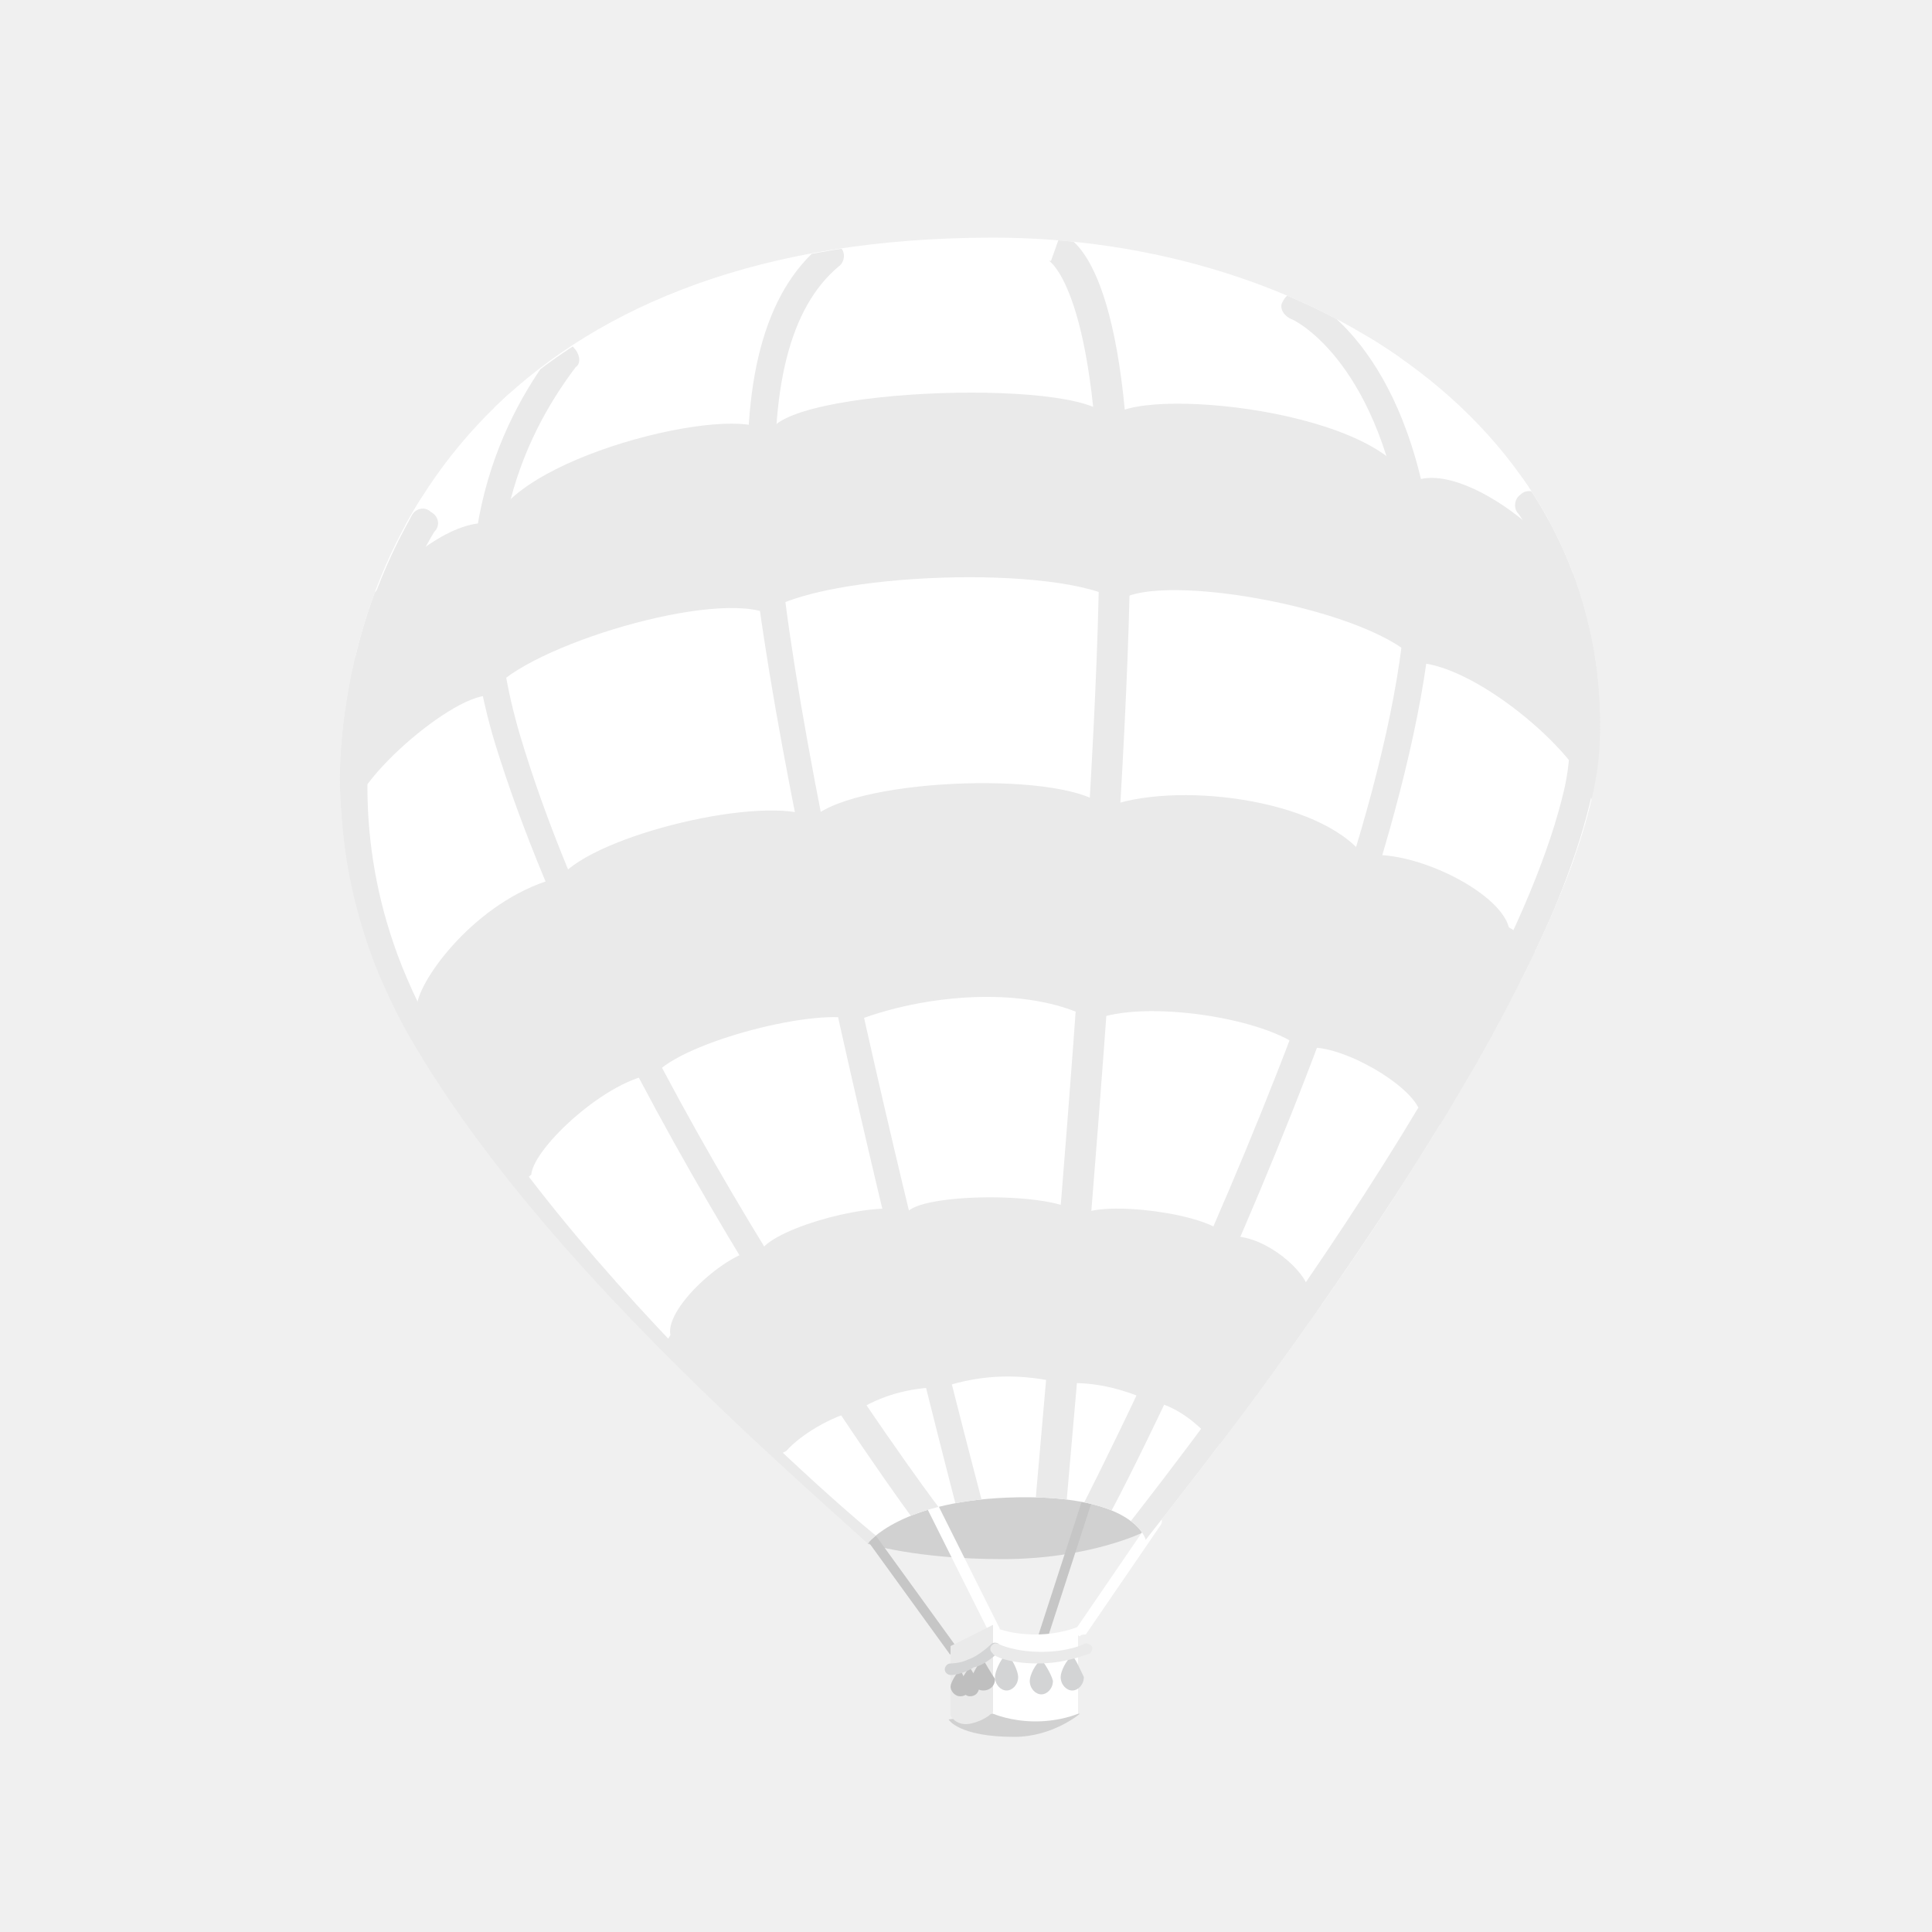
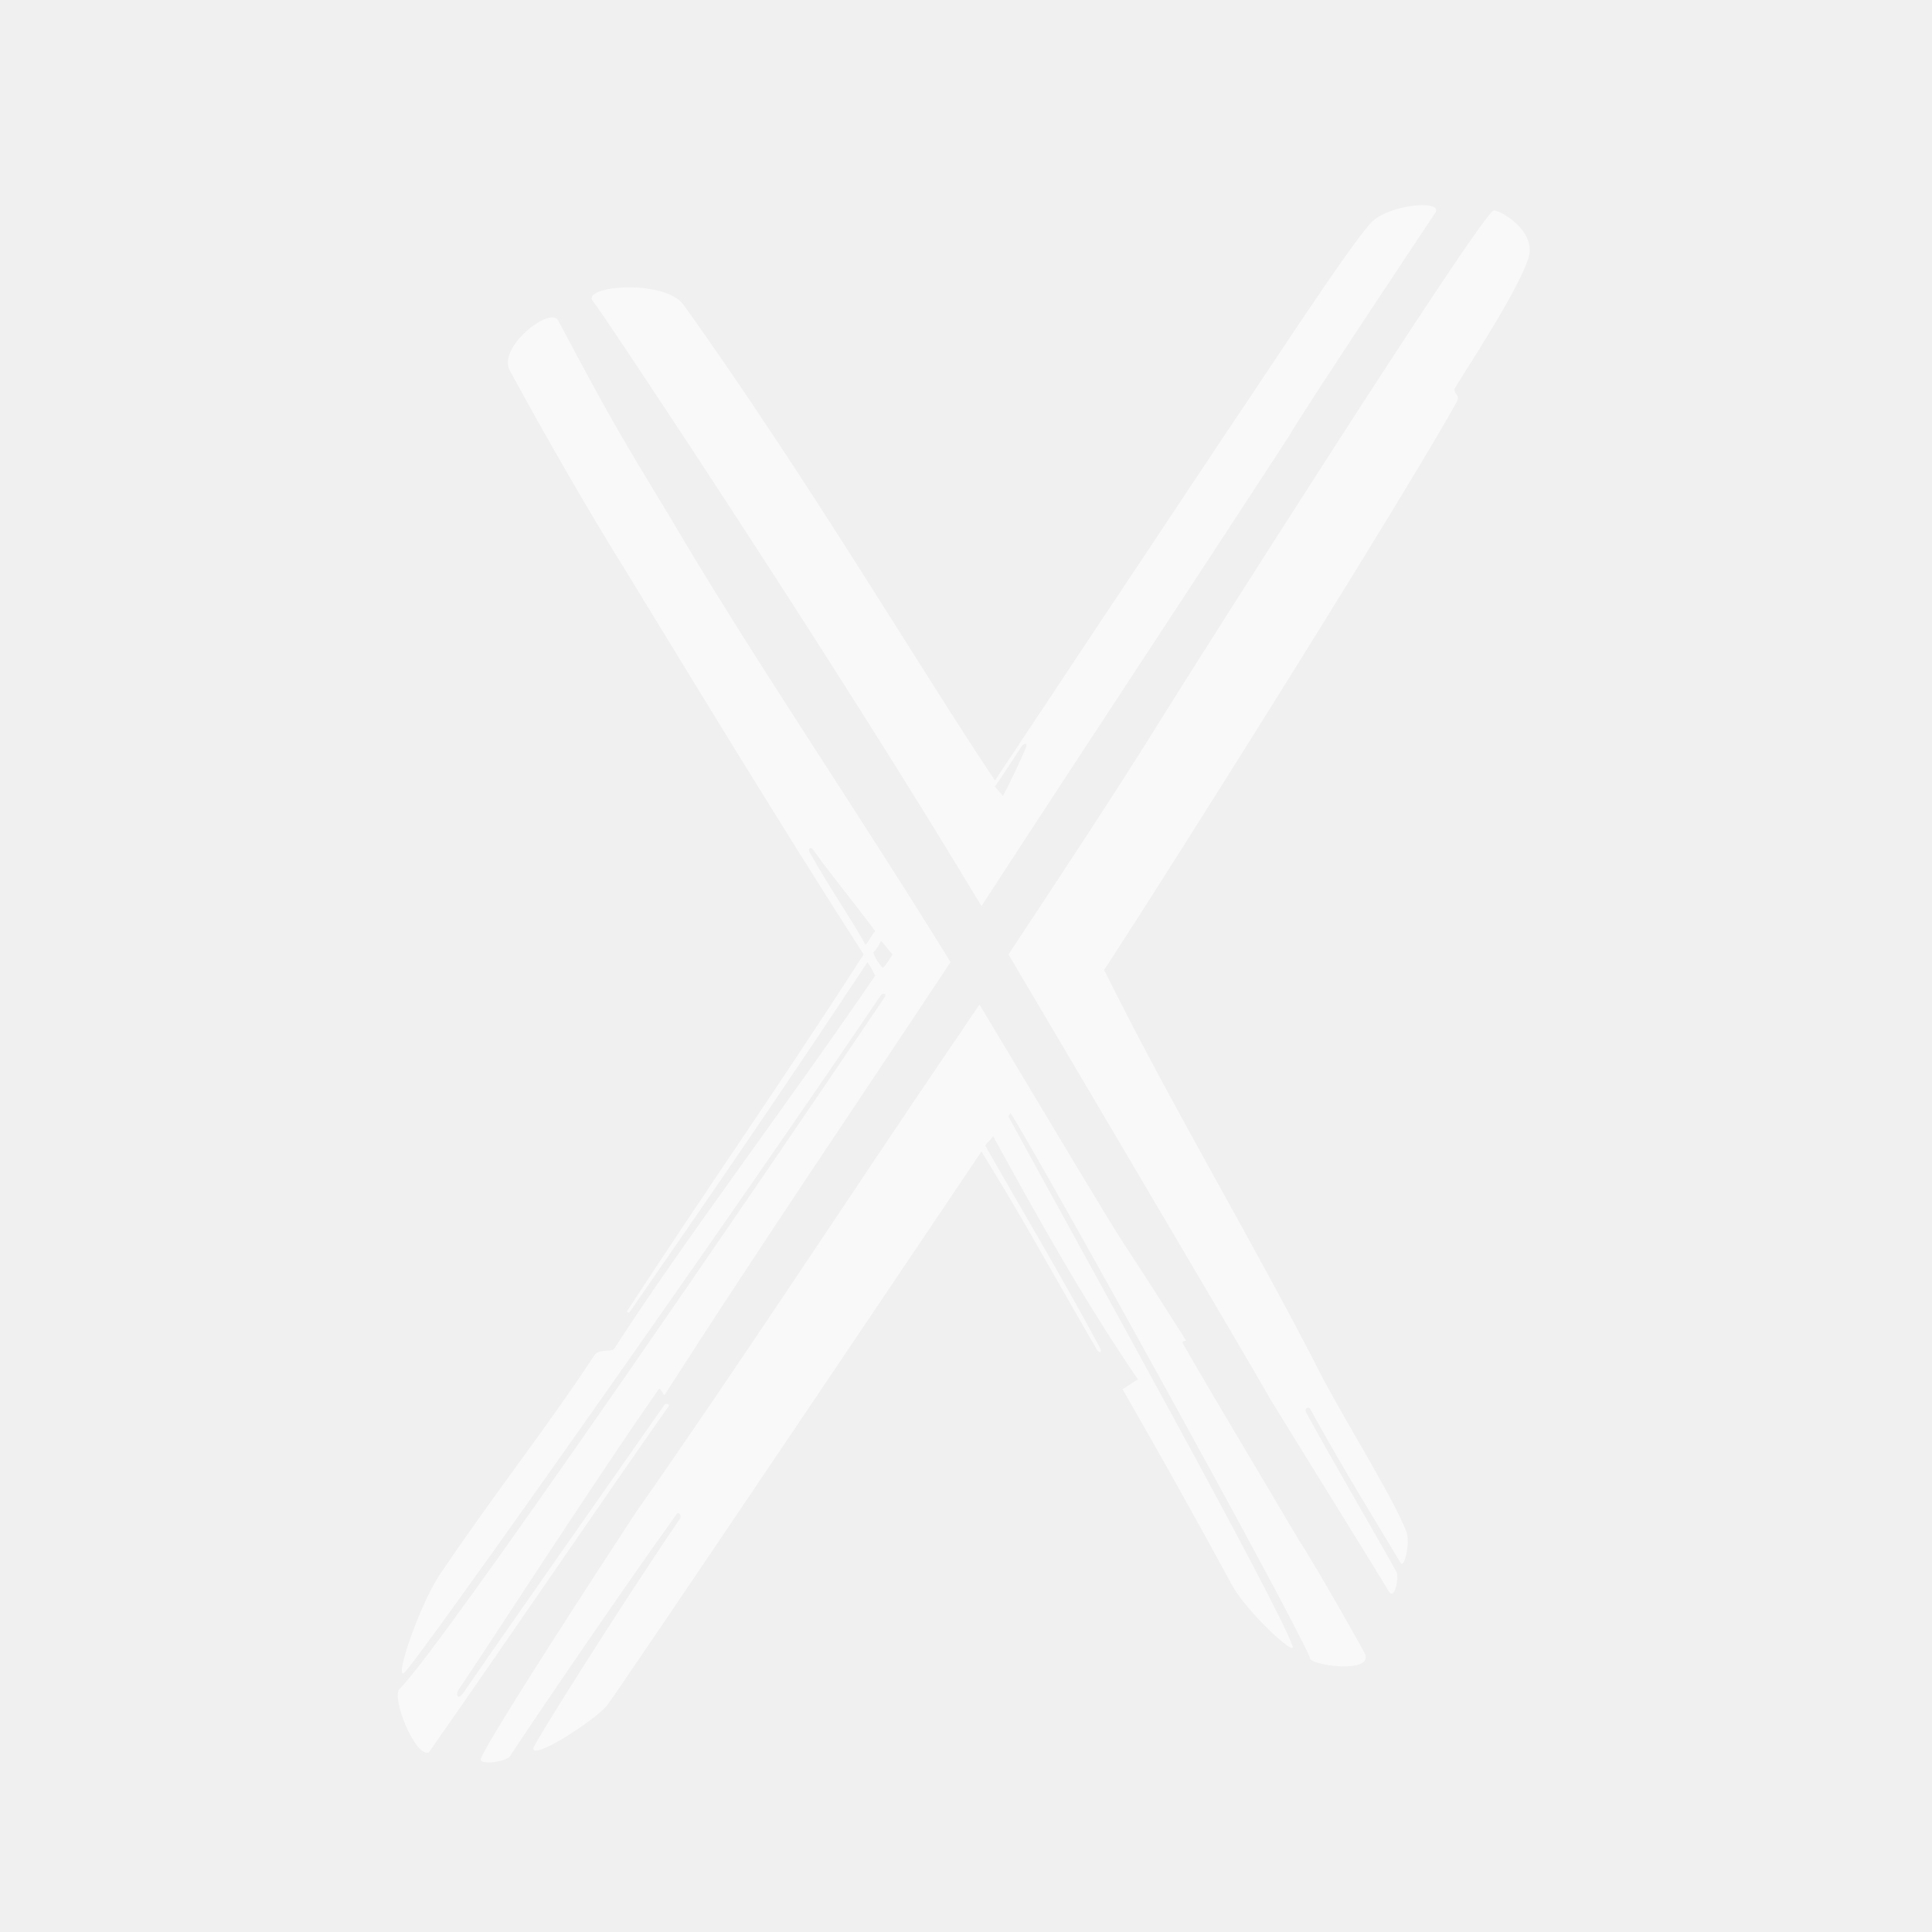
- <svg xmlns="http://www.w3.org/2000/svg" xmlns:xlink="http://www.w3.org/1999/xlink" version="1.1" id="Layer_1" x="0px" y="0px" viewBox="-345 257 100 100" style="enable-background:new -345 257 100 100;" xml:space="preserve">
+ <svg xmlns="http://www.w3.org/2000/svg" version="1.1" id="Layer_1" x="0px" y="0px" viewBox="-345 257 100 100" style="enable-background:new -345 257 100 100;" xml:space="preserve">
  <style type="text/css">
- 	.st0{opacity:0;}
- 	.st1{fill:#D1D1D1;}
- 	.st2{fill:#C6C6C6;}
- 	.st3{fill:#FFFFFF;}
- 	.st4{fill:#EAEAEA;}
- 	.st5{fill:#D3D4D5;}
- 	.st6{fill:#BFBFBF;}
- 	.st7{clip-path:url(#SVGID_2_);}
- 	.st8{clip-path:url(#SVGID_4_);}
+ 	.st0{fill:#F9F9F9;}
</style>
-   <g>
-     <g class="st0">
-       <path class="st1" d="M-285.5,336c0,0-3.6,5.3-4.1,6c-0.6,0.6-5.3,1.1-6,0.5c-0.7-0.6-4.4-5.4-4.4-5.4l3.1-4.6l9.9,0.2L-285.5,336z    " />
-     </g>
-     <g>
-       <path class="st1" d="M-300.1,336.9c0,0,2.5,0.8,7,0.8s7.3-1.4,7.3-1.4l-1.2-1.9l-4.7-0.4l-3.6,0.7l-3.8,0.1L-300.1,336.9z" />
-     </g>
-     <g>
-       <path class="st1" d="M-289.1,345.7c0,0-1.4,1.2-3.4,1.2c-2.9,0-3.4-0.9-3.4-0.9l2.2-0.3L-289.1,345.7L-289.1,345.7z" />
-     </g>
-     <g>
-       <rect x="-302" y="339" transform="matrix(0.5867 0.8098 -0.8098 0.5867 151.5913 381.5357)" class="st2" width="8" height="0.5" />
-     </g>
-     <g>
-       <rect x="-290.2" y="334.4" transform="matrix(0.9512 0.3086 -0.3086 0.9512 90.289 105.9931)" class="st2" width="0.5" height="8.2" />
-     </g>
-     <g>
-       <path class="st3" d="M-289.1,341.7C-289.2,341.7-289.2,341.7-289.1,341.7c-0.2-0.1-0.3-0.2-0.2-0.4l3.9-5.7    c0.1-0.1,0.2-0.2,0.4-0.1c0.1,0.1,0.2,0.2,0.1,0.4l-3.9,5.7C-289.1,341.6-289.1,341.7-289.1,341.7z" />
-     </g>
-     <g>
-       <path class="st3" d="M-293.6,341.6c-0.1,0-0.2-0.1-0.2-0.1l-3.4-6.8c-0.1-0.1,0-0.3,0.1-0.4c0.1-0.1,0.3,0,0.4,0.1l3.4,6.8    c0.1,0.1,0,0.3-0.1,0.4C-293.6,341.6-293.6,341.6-293.6,341.6z" />
-     </g>
-     <g>
-       <path class="st3" d="M-293.6,341.2v4.5c0,0,0.9,0.4,2.2,0.4s2.2-0.4,2.2-0.4v-4.5c0,0-0.9,0.4-2.2,0.4    C-292.8,341.6-293.6,341.2-293.6,341.2" />
-     </g>
-     <g>
-       <path class="st4" d="M-295.8,342.2l2.2-1.1v4.5c0,0-0.3,0.4-1.1,0.6c-0.8,0.2-1.1-0.4-1.1-0.4L-295.8,342.2L-295.8,342.2z" />
-     </g>
-     <g>
-       <path class="st5" d="M-292.8,342.7l0.1-0.3c-0.1,0-0.3,0-0.4,0l0.1,0.3c-0.2,0.2-0.5,0.8-0.5,1.1c0,0.4,0.3,0.7,0.6,0.7    c0.3,0,0.6-0.3,0.6-0.7C-292.3,343.5-292.6,342.9-292.8,342.7" />
-     </g>
-     <g>
-       <path class="st5" d="M-291.1,342.9l0.1-0.3c-0.1,0-0.3,0-0.3,0L-291.1,342.9c-0.3,0.2-0.6,0.8-0.6,1.1c0,0.4,0.3,0.7,0.6,0.7    c0.3,0,0.6-0.3,0.6-0.7C-290.6,343.6-291,343-291.1,342.9" />
-     </g>
-     <g>
-       <path class="st5" d="M-289.5,342.7l0.1-0.3c-0.1,0-0.3,0-0.3,0L-289.5,342.7c-0.3,0.2-0.6,0.8-0.6,1.1c0,0.4,0.3,0.7,0.6,0.7    c0.3,0,0.6-0.3,0.6-0.7C-289.1,343.4-289.3,342.9-289.5,342.7" />
-     </g>
-     <g>
-       <path class="st6" d="M-294.8,343.3l0.1-0.3c0,0-0.2,0-0.3,0L-294.8,343.3c-0.2,0.2-0.5,0.7-0.5,0.9c0,0.2,0.2,0.6,0.5,0.6    c0.3,0,0.5-0.2,0.5-0.6C-294.4,343.9-294.7,343.5-294.8,343.3" />
-     </g>
-     <g>
-       <path class="st6" d="M-295.3,343.4l0.1-0.2c0,0-0.2,0-0.3,0L-295.3,343.4c-0.2,0.2-0.5,0.7-0.5,0.9c0,0.2,0.2,0.5,0.5,0.5    s0.5-0.2,0.5-0.5C-295,344.1-295.2,343.6-295.3,343.4" />
-     </g>
-     <g>
-       <path class="st6" d="M-294.1,342.9l0.1-0.3c-0.1,0-0.3,0-0.3,0L-294.1,342.9c-0.3,0.2-0.6,0.8-0.6,1c0,0.4,0.3,0.6,0.6,0.6    s0.6-0.2,0.6-0.6C-293.7,343.6-294,343.1-294.1,342.9" />
-     </g>
-     <g>
-       <path class="st5" d="M-295.8,343.7c-0.1,0-0.3-0.1-0.3-0.3c0-0.1,0.1-0.3,0.3-0.3c0,0,0.5,0,0.9-0.2c0.6-0.2,1.2-0.8,1.2-0.8    c0.1-0.1,0.3-0.1,0.4,0s0.1,0.3,0,0.4c0,0-0.7,0.7-1.3,0.8C-295.2,343.7-295.8,343.7-295.8,343.7L-295.8,343.7z" />
-     </g>
-     <g>
-       <path class="st4" d="M-291.3,343.1c-1.5,0-2.3-0.4-2.3-0.5c-0.1-0.1-0.2-0.2-0.1-0.4c0.1-0.1,0.2-0.2,0.4-0.1c0,0,0.8,0.4,2.2,0.4    c1.4,0,2.2-0.4,2.2-0.4c0.1-0.1,0.3,0,0.4,0.1c0.1,0.1,0,0.3-0.1,0.4C-289,342.7-289.9,343.1-291.3,343.1z" />
-     </g>
-     <g>
-       <g>
-         <g>
-           <defs>
-             <path id="SVGID_1_" d="M-293.6,269.3c16.4,0,32,9.8,31.4,26.2c-0.3,7.7-9.1,23-23.5,41.2c0,0-0.5-2.3-6.6-2.2       c-6.1,0.1-7.8,2.4-7.8,2.4c-7.3-6.7-27.7-25.2-27.3-40C-326.9,283.3-317.6,269.3-293.6,269.3z" />
-           </defs>
-           <clipPath id="SVGID_2_">
-             <use xlink:href="#SVGID_1_" style="overflow:visible;" />
-           </clipPath>
-           <g class="st7">
-             <g>
-               <path class="st3" d="M-296,268.8c15.2-0.2,24,6.8,24,6.8l-14-2.4l-15.6-0.4l-12.8,2.8l-4.4,2.2l-5.3,2.7l1.8-2.6        C-322.5,278.1-309.6,268.9-296,268.8z" />
-             </g>
-             <g>
-               <path class="st3" d="M-289,271.8c4.5-1,11.3,1.2,13.1,2.5c0,0,7.9,0.2,11.9,4.8c0.8,1,0,5.2,0,5.2l-8.3-4.1l-16.2-3l-13.4-0.4        l-15.1,2.4l-9.4,6.7l-0.4-3.5c2.8-2.2,6.3-4.5,10.4-5.9c2.6-2.2,7.4-4.5,12.7-4.3C-299.6,270.5-292.2,270.5-289,271.8z" />
-             </g>
-             <g>
-               <path class="st3" d="M-296.4,275c0.7-1,7.6-0.5,8.4,0.2c1.1-0.4,6.4-0.1,8,1.2c1.5-0.5,5.3,0.8,6.8,1.9        c0.8-0.7,5.3,1.7,5.2,2.4c0.9-0.1,4.6,3.5,5.5,4.9c0.8,1,1.2,5,1.2,5l-9.4-5.7l-12.6-3.5l-12.8-0.5l-10.5,0.3l-14.3,3.8        l-7.3,7.7l-2.5,1.1c0,0,0.2-2.6,0.7-3.8c1.4-3.5,8.7-9.2,11.7-9.9c1-1.4,5.2-2.7,6-2.3c0.8-1.1,6-2.2,7.5-1.7        C-303.4,274.7-298.2,274.4-296.4,275z" />
-             </g>
-             <g>
-               <path class="st4" d="M-287.6,278.8c0.5-1.9,13.7-0.8,15.6,3.2c2.6-1.5,9.2,3.7,9.6,7.5c0.7-0.1,6.5,2.3,4.7,8.7        c-0.5,3.3-2.8-1.1-2.8-1.1l-5.2-6l-16.5-4.9l-23.5-0.3l-11.8,3.4l-9.6,7.5l-3.5,3.3c0,0,1.7-3.9,1.3-5.5        c-0.8-2.2,5.9-11.1,9.8-10.5c1.5-3.7,13.4-6.4,14.3-4.6C-304.8,277-287.8,276.5-287.6,278.8z" />
-             </g>
-             <g>
-               <path class="st4" d="M-296.3,283.1c1.6-0.8,6.7-0.7,8.9-0.1c1.7-0.6,6.8,0.3,8.6,1.2c3,0,6,1,7.3,2.1c2.2,0.4,4.5,1.3,5.7,2.6        c4.7,2.6,5.9,6,6.8,10.4l-1.3,4l-5-6.1l-7.8-4.2l-10.7-2.1l-24.4-0.1l-6.5,2.2l-9.7,4.6l-4.7,7.1l-0.4-4.1        c0.4-2.3,0.6-3.8,2-6c0.3-1.3,1.7-2.8,2.8-3.3c0.6-1.3,2.1-2.8,4.6-3c0.4-1.3,4.9-2.9,6.5-2.6c2.2-1.2,4.7-2,8.1-2        C-303.2,282.8-298.4,282.3-296.3,283.1z" />
-             </g>
-             <g>
-               <path class="st3" d="M-287.1,288.1c2.2-1.6,13.4,0.5,15.5,3.2c3.2,0.2,8.7,5,9,7.2c2.1,1.4,2.1,4.8,1.7,8.2l-2.1,1.8l-1.6-4.7        l-6.4-5.2l-8.9-1.7l-11.8-2.1l-11.5,1.5l-8,1.6l-9.1,3l-4.8,5.2l-1.5,4.4l-1-5.4c-0.4-1.5-1.5-3.7,0.9-5.4        c-0.9-1.5,4.9-6.7,7-6.7c1.3-2.3,11.1-5.4,14.3-4.3C-302.4,286.6-290.1,286.2-287.1,288.1z" />
-             </g>
-             <g>
-               <path class="st3" d="M-294.5,293.3c35.8-0.5,33.3,14.7,33.3,14.7l-2.2,5.4l-3.8-5.2l-8.4-5.1l-10.7-1.8l-13.2,0.3l-11.3,1        l-8.7,4.9l-3.6,5.8l-1.7,3.8l-1.7-7.2C-326.3,310.2-330.4,293.8-294.5,293.3z" />
-             </g>
-             <g>
-               <path class="st4" d="M-287.8,298.8c3.5-1.4,11.1-0.5,13.4,2.5c2.4-0.4,7,1.8,7.5,3.7c2.9,1.6,1.8,5.7,1.9,8.3l0.5,1.7        l-2.5,3.1l-1.9-6l-6.7-4.5h-10l-12-1.7l-11.5,2.5l-7.5,3.9l-2,5.8l-2.7,1.6l-2.2-4.1c-1.4-2.4-1.6-4,0.1-6.7        c0.3-1.5,3.3-5.5,7.4-6.5c1.8-2.2,10.6-4.3,13.1-3.1C-300.5,297.2-289.5,296.9-287.8,298.8z" />
-             </g>
-             <g>
-               <path class="st4" d="M-292.3,304c33.4-0.8,26,16.2,26,16.2l-4.3,0.8l-6.7-7.9l-15.4-2.2l-11.9,1.4l-9.7,4.7l-3.2,8l-4.5-1.5        C-322.1,323.3-330,304.9-292.3,304z" />
-             </g>
-             <g>
-               <path class="st3" d="M-288.4,309.8c2.6-1.1,9-0.1,10.8,1.5c1.4-0.5,5.2,1.5,6,3c3.8,2.3,2.4,6.7,0.9,9.6l-2.4,0.8l-11.1-7.8        l-16.2,0.8l-9.4,4l-5.2,5.3h-2.5c0.2-4.2-2.6-7.2,0-9.2c0.1-1.4,4-5,6.4-5.2c1.5-1.7,8.5-3.5,10.5-2.8        C-296.6,308.3-291.4,308.1-288.4,309.8z" />
-             </g>
-             <g>
-               <path class="st3" d="M-292.4,314.6c27.3,0,21.8,12.6,21.8,12.6l-7,1.6l-4.7-4l-7-1.8l-13.3-0.4l-6,5.7l-6,1.8        C-314.7,330.1-320.5,314.6-292.4,314.6z" />
-             </g>
-             <g>
-               <path class="st4" d="M-289.1,319.9c1.1-0.8,6.8-0.1,7.6,1.1c1.7-0.2,3.8,1.5,4.2,2.6c1.5,0.7,0.8,4.8-0.3,6.4l-2.3,1.9        l-5.5-3.2l-9.8-1.1l-8.6,4.2l-4.7,2.5l-1.3-1.7c-0.8-2.5-1.7-4.6-0.5-6.5c-0.3-1.5,3.3-4.6,4.7-4.4c0.8-1.2,6-2.6,7.6-2        C-297,318.7-289.9,318.7-289.1,319.9z" />
-             </g>
-             <g>
-               <path class="st4" d="M-292.9,324.7c17,0.2,14.1,7.4,14.1,7.4l-3,3.1c0,0-0.2-5.8-11-5.3c-10.8,0.5-11.9,5.2-11.9,5.2l-3.3-2.2        C-308,332.7-308.4,324.5-292.9,324.7z" />
-             </g>
-             <g>
-               <path class="st3" d="M-296.2,328.8c2.1-0.7,4.1-0.7,6.2-0.2c1.7-0.1,3.1,0.3,4.5,0.9c1.2,0.2,2.3,1,3.1,1.9        c1.7,0.8,1.9,2.2,1.7,3.3l-2.3,4.8l-22.6-0.8l-0.4-1.9c0.8-1.8-0.4-3.7,1.7-4.7c0.7-0.8,2.3-1.8,3.7-2.1        C-299.5,329.3-298,328.8-296.2,328.8z" />
-             </g>
-           </g>
-         </g>
-       </g>
-     </g>
-   </g>
-   <g>
-     <g>
-       <g>
-         <defs>
-           <path id="SVGID_3_" d="M-293.6,269.3c16.4,0,32,9.8,31.4,26.2c-0.3,7.7-9.1,23-23.5,41.2c0,0-0.5-2.3-6.6-2.2      c-6.1,0.1-7.8,2.4-7.8,2.4c-7.3-6.7-28.2-24.5-27.7-39.4C-327.5,283.9-317.6,269.3-293.6,269.3z" />
-         </defs>
-         <clipPath id="SVGID_4_">
-           <use xlink:href="#SVGID_3_" style="overflow:visible;" />
-         </clipPath>
-         <g class="st8">
-           <g>
-             <path class="st4" d="M-290.6,335.5L-290.6,335.5c-0.5,0-0.8-0.4-0.8-0.8s3.3-35.5,3.3-49.7c0-12.9-2.6-14.5-2.6-14.5h0.1       l0.5-1.4c0.7,0.2,3.6,1.9,3.6,15.8c0,14.3-3.3,49.6-3.3,49.9C-289.8,335.2-290.2,335.5-290.6,335.5z" />
-           </g>
-           <g>
-             <path class="st4" d="M-288.2,335.9c-0.1,0-0.2,0-0.4-0.1c-0.4-0.2-0.5-0.7-0.3-1c0.2-0.4,18.8-36.7,16.5-50.6       c-1.4-8.7-5.7-10.7-5.8-10.7c-0.4-0.2-0.6-0.6-0.4-0.9c0.2-0.4,0.6-0.6,0.9-0.4c0.2,0.1,5.2,2.2,6.7,11.9       c2.2,14.4-15.8,50.1-16.7,51.5C-287.8,335.7-287.9,335.9-288.2,335.9z" />
-           </g>
-           <g>
-             <path class="st4" d="M-286,337.1c-0.2,0-0.4-0.1-0.5-0.2c-0.3-0.3-0.4-0.8-0.1-1c0.2-0.3,19.5-24.4,22.6-38.2       c0.9-4.2-0.4-11.3-2.4-14.1c-0.3-0.3-0.2-0.8,0.1-1c0.3-0.3,0.8-0.2,1,0.1c2.4,3.1,3.8,10.7,2.7,15.4       c-1.3,5.9-5.5,14.2-12.6,24.8c-5.2,7.9-10.1,14-10.2,14.1C-285.6,337-285.8,337.1-286,337.1z" />
-           </g>
-           <g>
-             <path class="st4" d="M-294.7,335.6c-0.4,0-0.7-0.2-0.8-0.6c-0.1-0.4-9.7-37.1-10.7-51.2c-0.5-7.1,0.8-11.7,3.7-14.1       c0.3-0.3,0.8-0.2,1,0.1c0.3,0.3,0.2,0.8-0.1,1c-2.5,2.1-3.6,6.3-3.2,12.8c0.8,14.1,10.5,50.6,10.6,51S-294.2,335.5-294.7,335.6       C-294.6,335.6-294.7,335.6-294.7,335.6z" />
-           </g>
-           <g>
-             <path class="st4" d="M-297,336.1c-0.2,0-0.5-0.1-0.6-0.3c-0.2-0.2-16.2-22.1-21.8-40.4c-2.9-9.7,0.1-16.4,3.1-20.3       c0.3-0.3,0.8-0.4,1-0.1c0.3,0.3,0.4,0.8,0.1,1c-2.8,3.7-5.6,9.8-2.9,19c5.4,18.2,21.5,39.8,21.6,39.9c0.3,0.4,0.2,0.8-0.2,1       C-296.7,336.1-296.9,336.1-297,336.1z" />
-           </g>
-           <g>
-             <path class="st4" d="M-299.8,337.6c-0.2,0-0.4-0.1-0.5-0.2c-0.1,0-5-4.2-10.4-9.8c-7.4-7.8-12.3-14.5-14.7-20.2       c-5.2-12.7,1.5-23.2,1.7-23.7c0.2-0.4,0.7-0.5,1-0.2c0.4,0.2,0.5,0.7,0.2,1c-0.1,0.1-6.5,10.4-1.7,22.5       c5.3,13.3,24.4,29.5,24.7,29.6c0.3,0.3,0.4,0.8,0.1,1C-299.4,337.5-299.6,337.6-299.8,337.6z" />
-           </g>
-         </g>
-       </g>
-     </g>
-   </g>
+   <path class="st0" d="M-299.3,307.1c-0.2-0.2-0.4-0.5-0.5-0.8c0.2-0.2,0.3-0.4,0.4-0.6c0.2,0.2,0.4,0.5,0.6,0.7  C-299,306.7-299.1,306.9-299.3,307.1z M-303.1,301.1c-0.1-0.2,0.1-0.3,0.2-0.1c1,1.4,2.1,2.7,3.2,4.2c-0.2,0.2-0.3,0.5-0.5,0.7  C-301.1,304.3-302.1,302.9-303.1,301.1z M-322.8,347.7c4.2-6,9.5-13.8,12.4-17.9c0.1-0.1-0.1-0.2-0.2-0.1c-2.8,4-8.9,12.7-10.4,14.9  c-0.3,0.4-0.4,0.2-0.3-0.1c0,0.1,7.3-11.2,10.4-15.6c0.1-0.1,0.2,0.3,0.3,0.3c5-7.8,9.9-15,14.8-22.4c-4.8-7.8-10.4-16-14.5-23  c-2.3-3.8-3-4.9-5.8-10.2c-0.4-0.8-3.2,1.4-2.5,2.6c0.7,1.3,3.4,6.2,5.9,10.2c4.4,7.2,8.1,13.3,12.4,20c-4.3,6.7-8.1,12.1-12.2,18.4  c-0.1,0.1,0,0.2,0.1,0.1c4.5-6.5,8-11.6,12.3-18.1c0.2,0.3,0.3,0.5,0.4,0.7c-4.5,6.6-10.1,14-13.5,19.3c-0.1,0.2-0.7,0-1,0.3  c-2.5,3.8-5.2,7.2-7.9,11.2c-1.1,1.5-2.5,5.6-2,5.3c0.5-0.3,16.8-23.4,24.7-35.1c0.1-0.1,0.3-0.1,0.2,0.1  c-6.6,9.8-22.9,33.6-25.1,35.8C-324.8,344.8-323.5,348-322.8,347.7z M-276.5,328.4c-3.5-6.9-7.9-14.2-11.4-21.3  c-4.2,7,14.7-22.8,18.3-29.3c0.2-0.4-0.2-0.4-0.1-0.7c0.4-0.7,3.2-4.9,3.8-6.7c0.5-1.5-1.6-2.6-1.8-2.5c-0.8,0.4-15.7,23.9-17,26  c-2.6,4.2-5.4,8.4-8.1,12.5c-0.3-0.5,12.3,20.8,13.6,23.1c1.1,1.8,5.7,9.2,6.1,9.9c0.3,0.4,0.5-0.7,0.4-1c-1.1-2-3-5.2-4.7-8.3  c-0.1-0.2,0.1-0.3,0.2-0.2c1.7,3.1,3.5,6,4.7,8c0.2,0.3,0.5-1.1,0.3-1.6C-272.8,334.7-275.1,331-276.5,328.4z M-274.4,342.5  c-0.1-0.2-2.4-4.3-3.5-6c-2-3.4-4-6.7-5.9-10c0-0.1,0.2-0.1,0.2-0.1c-5.5-8.7-0.5-0.4-10.7-17.4c-0.5,0.7-1,1.5-1.5,2.2  c-5.3,7.8-10.9,16.4-16.3,24.1c-1.9,2.9-7.5,11.5-8,12.7c-0.2,0.4,1.3,0.2,1.5-0.1c0.3-0.5,5.3-7.9,8.6-12.5c0.1-0.2,0.3,0,0.2,0.2  c-3.2,4.7-7.6,11.7-7.6,11.9c0,0.6,3.1-1.4,3.8-2.2c0.5-0.6,19.4-28.7,19.4-28.7c2.4,3.9,3.5,6,6,10.3c0.1,0.1,0.3,0.2,0.1-0.2  c-2.1-3.9-3.8-6.7-5.9-10.4c0.1-0.2,0.3-0.3,0.4-0.5c2.3,4.2,4.7,8.5,7.5,12.6c-0.2,0.1-0.6,0.4-0.8,0.5c1.9,3.3,3.8,6.7,5.7,10.2  c0.8,1.4,3.3,3.7,3.1,3.1c-0.7-2.1-11.1-20.8-14.7-27.4c0-0.1,0.1-0.1,0.1-0.2c1.6,2.5,14.7,26.2,15.5,28.2  C-277.3,343.2-273.7,343.7-274.4,342.5z M-292.1,295.6c0.1-0.1,0.3-0.2,0.2,0.1c-0.2,0.5-1,2.2-1.2,2.5c-0.1-0.2-0.3-0.3-0.4-0.5  C-293.2,297.3-292.3,295.9-292.1,295.6z M-314.3,272.6c0.5,0.6,12.8,19.1,20.1,31.3c5.2-8,10.5-16,15.9-24.3  c0.8-1.4,7.2-11,7.6-11.6c0.4-0.7-2.6-0.4-3.4,0.6c-1.3,1.5-4.8,6.9-7.5,10.9c-4,6-12.1,18.2-11.9,17.9c-3.7-5.5-9.6-15.5-16.1-24.6  C-310.6,271.4-315,271.8-314.3,272.6z" />
</svg>
